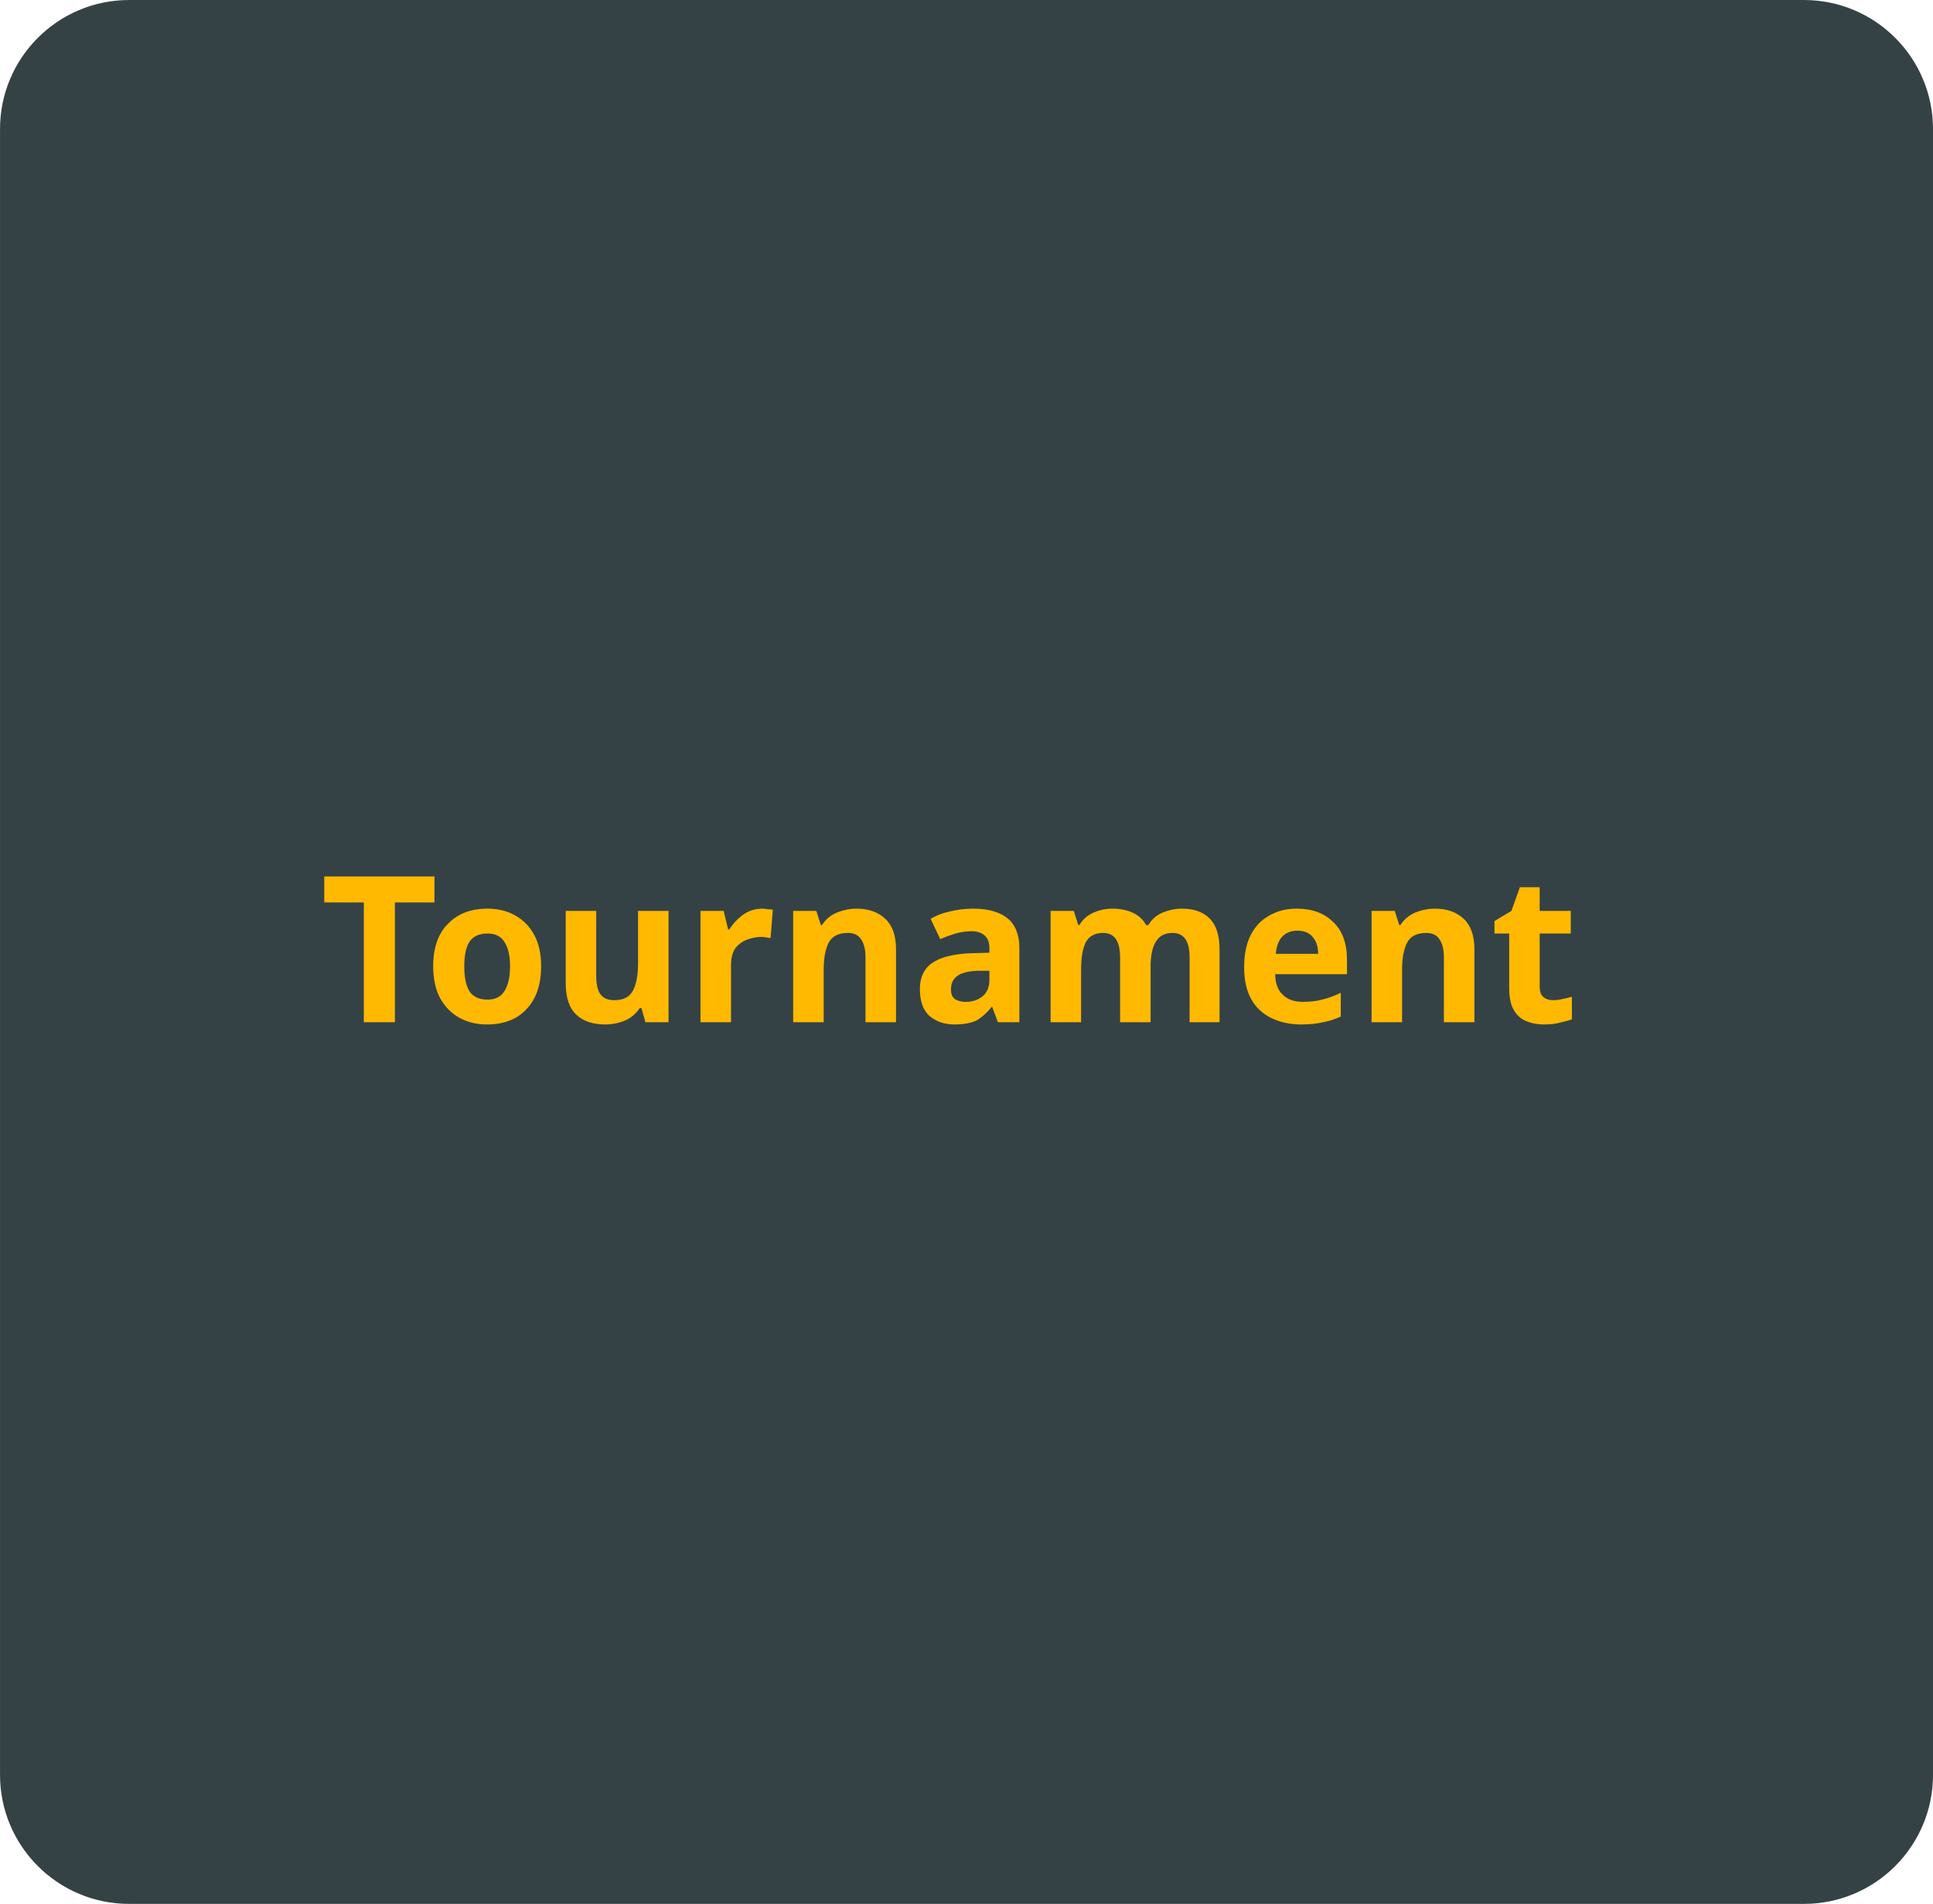
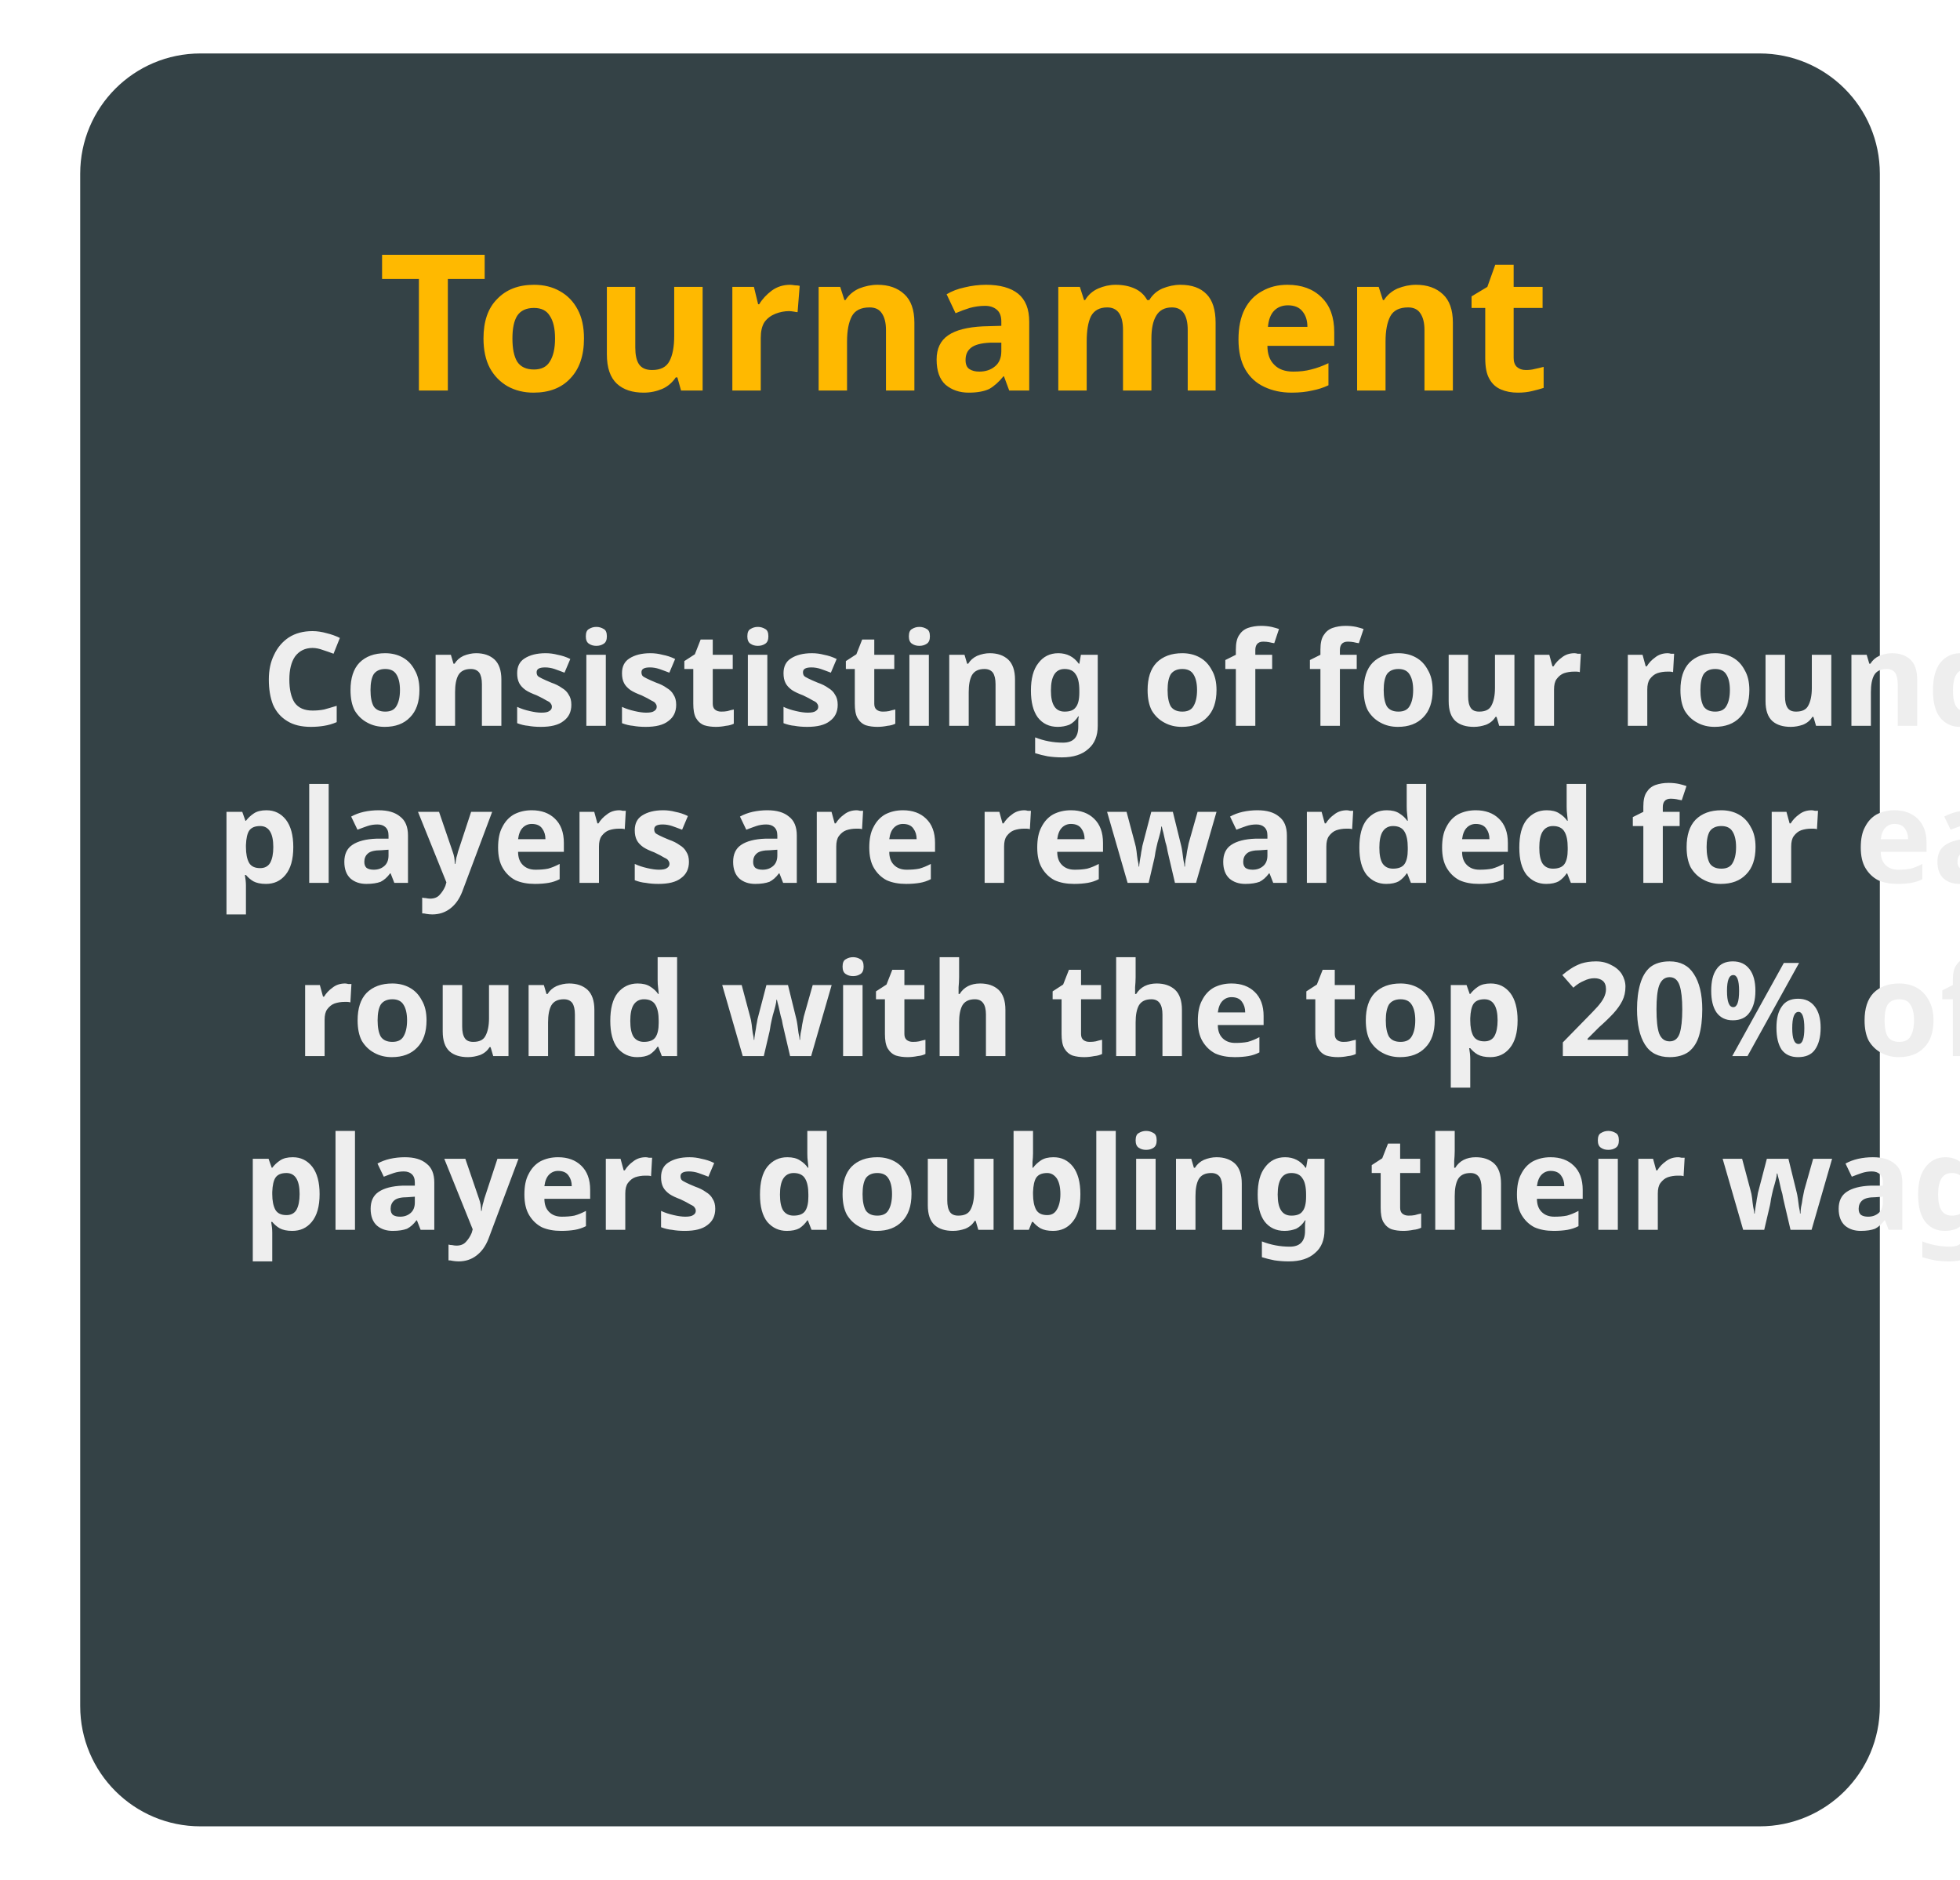
- <svg xmlns="http://www.w3.org/2000/svg" width="202" height="199" viewBox="0 0 53.446 52.652" version="1.1" id="svg55108">
+ <svg xmlns="http://www.w3.org/2000/svg" width="220" height="211" viewBox="0 0 58.208 55.827" version="1.1" id="svg55108">
  <defs id="defs55105">
    <linearGradient id="linearGradient16221">
      <stop style="stop-color:#10b981;stop-opacity:1;" offset="0" id="stop16219" />
    </linearGradient>
    <linearGradient id="linearGradient13651">
      <stop style="stop-color:#344246;stop-opacity:1;" offset="0" id="stop13649" />
    </linearGradient>
  </defs>
  <g id="layer1" transform="translate(-108.8585,-43.52798)">
    <text xml:space="preserve" style="font-weight:900;font-size:8.467px;line-height:1.25;font-family:Poppins;-inkscape-font-specification:'Poppins Heavy';stroke-width:0.265" x="54.911" y="26.099" id="text75088">
      <tspan id="tspan75086" style="stroke-width:0.265" x="54.911" y="26.099" />
    </text>
-     <g id="g1186">
+     <g id="g78271" transform="translate(2.381168,1.5875)">
      <rect style="font-variation-settings:normal;vector-effect:none;fill:#344246;fill-opacity:1;fill-rule:evenodd;stroke-width:0.265;stroke-linecap:butt;stroke-linejoin:miter;stroke-miterlimit:4;stroke-dasharray:none;stroke-dashoffset:0;stroke-opacity:1;-inkscape-stroke:none;stop-color:#000000" id="rect1590-9" width="53.446" height="52.652" x="108.859" y="43.528" ry="3.57" />
-       <text xml:space="preserve" style="font-weight:600;font-size:5.644px;line-height:1.25;font-family:Poppins;-inkscape-font-specification:'Poppins, Semi-Bold';fill:#ffb900;fill-opacity:1;stroke:none;stroke-width:0.265;stroke-opacity:0.551" x="117.713" y="71.799" id="text6452">
-         <tspan id="tspan6450" style="fill:#ffb900;fill-opacity:1;stroke:none;stroke-width:0.265;stroke-opacity:0.551" x="117.713" y="71.799">Tournament</tspan>
+       <g id="g78097">
+         <text xml:space="preserve" style="font-style:normal;font-variant:normal;font-weight:600;font-stretch:normal;font-size:3.881px;line-height:1.25;font-family:Glory;-inkscape-font-specification:'Glory, Semi-Bold';font-variant-ligatures:normal;font-variant-caps:normal;font-variant-numeric:normal;font-variant-east-asian:normal;fill:#eeeeee;fill-opacity:1;stroke-width:0.265" x="114.244" y="63.498" id="text9612">
+           <tspan id="tspan9610" style="font-style:normal;font-variant:normal;font-weight:600;font-stretch:normal;font-size:3.881px;font-family:Glory;-inkscape-font-specification:'Glory, Semi-Bold';font-variant-ligatures:normal;font-variant-caps:normal;font-variant-numeric:normal;font-variant-east-asian:normal;fill:#eeeeee;fill-opacity:1;stroke-width:0.265" x="114.244" y="63.498">Consististing of four rounds,</tspan>
+         </text>
+         <text xml:space="preserve" style="font-weight:600;font-size:5.644px;line-height:1.25;font-family:Poppins;-inkscape-font-specification:'Poppins, Semi-Bold';fill:#eeeeee;fill-opacity:1;stroke-width:0.265" x="112.905" y="68.161" id="text19986">
+           <tspan id="tspan19984" style="font-style:normal;font-variant:normal;font-weight:600;font-stretch:normal;font-size:3.881px;font-family:Glory;-inkscape-font-specification:'Glory, Semi-Bold';font-variant-ligatures:normal;font-variant-caps:normal;font-variant-numeric:normal;font-variant-east-asian:normal;fill:#eeeeee;fill-opacity:1;stroke-width:0.265" x="112.905" y="68.161">players are rewarded for each</tspan>
+         </text>
+         <text xml:space="preserve" style="font-weight:600;font-size:3.881px;line-height:1.25;font-family:Glory;-inkscape-font-specification:'Glory, Semi-Bold';fill:#eeeeee;fill-opacity:1;stroke-width:0.265" x="115.241" y="73.305" id="text46064">
+           <tspan id="tspan46062" style="fill:#eeeeee;fill-opacity:1;stroke-width:0.265" x="115.241" y="73.305">round with the top 20% of</tspan>
+         </text>
+         <text xml:space="preserve" style="font-weight:600;font-size:3.881px;line-height:1.25;font-family:Glory;-inkscape-font-specification:'Glory, Semi-Bold';fill:#eeeeee;fill-opacity:1;stroke-width:0.265" x="113.688" y="78.465" id="text50508">
+           <tspan id="tspan50506" style="fill:#eeeeee;fill-opacity:1;stroke-width:0.265" x="113.688" y="78.465">players doubling their wager!</tspan>
+         </text>
+       </g>
+       <text xml:space="preserve" style="font-weight:600;font-size:5.644px;line-height:1.25;font-family:Poppins;-inkscape-font-specification:'Poppins, Semi-Bold';fill:#ffb900;fill-opacity:1;stroke:none;stroke-width:0.265;stroke-opacity:0.551" x="117.713" y="53.542" id="text6452">
+         <tspan id="tspan6450" style="fill:#ffb900;fill-opacity:1;stroke:none;stroke-width:0.265;stroke-opacity:0.551" x="117.713" y="53.542">Tournament</tspan>
      </text>
    </g>
  </g>
  <g id="layer2" style="display:none" transform="translate(-108.8585,-43.52798)">
    <path style="display:inline;fill:none;fill-opacity:1;stroke:#eeeeee;stroke-width:0.265px;stroke-linecap:butt;stroke-linejoin:miter;stroke-opacity:0.551" d="M 135.51,-0.336 V 152.762" id="path95052" />
    <path style="display:inline;fill:none;fill-opacity:1;stroke:#eeeeee;stroke-width:0.265px;stroke-linecap:butt;stroke-linejoin:miter;stroke-opacity:0.551" d="M 203.24,0.017 V 153.115" id="path95052-9" />
    <path style="display:inline;fill:none;fill-opacity:1;stroke:#eeeeee;stroke-width:0.265px;stroke-linecap:butt;stroke-linejoin:miter;stroke-opacity:0.551" d="M 186.241,0 V 154.578" id="path95052-9-1" />
    <path style="display:inline;fill:none;fill-opacity:1;stroke:#eeeeee;stroke-width:0.265px;stroke-linecap:butt;stroke-linejoin:miter;stroke-opacity:0.551" d="M 194.608,-1.089 V 153.489" id="path95052-9-1-5" />
    <path style="display:inline;fill:none;fill-opacity:1;stroke:#eeeeee;stroke-width:0.265px;stroke-linecap:butt;stroke-linejoin:miter;stroke-opacity:0.551" d="M 224.025,-1.089 V 153.489" id="path95052-9-1-5-3" />
    <path style="display:inline;fill:none;fill-opacity:1;stroke:#eeeeee;stroke-width:0.265px;stroke-linecap:butt;stroke-linejoin:miter;stroke-opacity:0.551" d="M 198.792,-0.021 V 154.556" id="path95052-9-1-5-4" />
    <path style="display:inline;fill:none;fill-opacity:1;stroke:#eeeeee;stroke-width:0.265px;stroke-linecap:butt;stroke-linejoin:miter;stroke-opacity:0.551" d="M 169.375,0 V 153.846" id="path95052-9-0" />
    <path style="display:inline;fill:none;fill-opacity:1;stroke:#eeeeee;stroke-width:0.265px;stroke-linecap:butt;stroke-linejoin:miter;stroke-opacity:0.551" d="M 67.862,0.017 V 153.115" id="path95052-9-2" />
    <path style="display:inline;fill:none;fill-opacity:1;stroke:#eeeeee;stroke-width:0.265px;stroke-linecap:butt;stroke-linejoin:miter;stroke-opacity:0.551" d="M 33.865,0.017 V 153.115" id="path95052-9-2-9" />
    <path style="display:inline;fill:none;fill-opacity:1;stroke:#eeeeee;stroke-width:0.265px;stroke-linecap:butt;stroke-linejoin:miter;stroke-opacity:0.551" d="M 16.866,-0.105 V 152.993" id="path95052-9-2-9-1" />
    <path style="display:inline;fill:none;fill-opacity:1;stroke:#eeeeee;stroke-width:0.265px;stroke-linecap:butt;stroke-linejoin:miter;stroke-opacity:0.551" d="M 92.988,-0.217 V 152.881" id="path95052-9-2-9-1-9" />
    <path style="display:inline;fill:none;fill-opacity:1;stroke:#eeeeee;stroke-width:0.265px;stroke-linecap:butt;stroke-linejoin:miter;stroke-opacity:0.551" d="M 84.224,-0.213 V 152.884" id="path95052-9-2-9-1-9-5" />
    <path style="display:inline;fill:none;fill-opacity:1;stroke:#eeeeee;stroke-width:0.265px;stroke-linecap:butt;stroke-linejoin:miter;stroke-opacity:0.551" d="M 75.592,-0.038 V 153.06" id="path95052-9-2-9-1-9-45" />
    <path style="display:inline;fill:none;fill-opacity:1;stroke:#eeeeee;stroke-width:0.265px;stroke-linecap:butt;stroke-linejoin:miter;stroke-opacity:0.551" d="M 101.488,-0.301 V 152.797" id="path95052-9-2-9-1-9-4" />
    <path style="display:inline;fill:none;fill-opacity:1;stroke:#eeeeee;stroke-width:0.265px;stroke-linecap:butt;stroke-linejoin:miter;stroke-opacity:0.551" d="M 110.12,-0.038 V 153.06" id="path95052-9-2-9-1-9-9" />
    <path style="display:inline;fill:none;fill-opacity:0.681;stroke:#eeeeee;stroke-width:0.265px;stroke-linecap:butt;stroke-linejoin:miter;stroke-opacity:0.482" d="M 0.122,30.98 H 270.54" id="path29382-7-6" />
    <path style="display:inline;fill:none;fill-opacity:0.681;stroke:#eeeeee;stroke-width:0.265px;stroke-linecap:butt;stroke-linejoin:miter;stroke-opacity:0.482" d="M 0.125,57.003 H 270.544" id="path29382-7-3-1" />
    <path style="display:inline;fill:none;fill-opacity:0.681;stroke:#eeeeee;stroke-width:0.265px;stroke-linecap:butt;stroke-linejoin:miter;stroke-opacity:0.482" d="M 0.243,63.277 H 270.661" id="path29382-7-3-1-7" />
    <path style="display:inline;fill:none;fill-opacity:0.681;stroke:#eeee1c;stroke-width:0.265px;stroke-linecap:butt;stroke-linejoin:miter;stroke-opacity:0.482" d="M 0.125,69.948 H 270.544" id="path29382-7-3-2" />
    <path style="display:inline;fill:none;fill-opacity:0.681;stroke:#eeeeee;stroke-width:0.265px;stroke-linecap:butt;stroke-linejoin:miter;stroke-opacity:0.482" d="M 0.243,76.222 H 270.661" id="path29382-7-3-2-6" />
    <path style="display:inline;fill:none;fill-opacity:0.681;stroke:#eeeeee;stroke-width:0.265px;stroke-linecap:butt;stroke-linejoin:miter;stroke-opacity:0.482" d="M 0.257,83.025 H 270.676" id="path29382-7-3-2-2" />
    <path style="display:inline;fill:none;fill-opacity:0.681;stroke:#eeeeee;stroke-width:0.265px;stroke-linecap:butt;stroke-linejoin:miter;stroke-opacity:0.482" d="M 0.408,43.926 H 270.827" id="path29382-7-3-6" />
    <path style="display:inline;fill:none;fill-opacity:0.681;stroke:#eeeeee;stroke-width:0.265px;stroke-linecap:butt;stroke-linejoin:miter;stroke-opacity:0.482" d="M 0.243,50.332 H 270.661" id="path29382-7-3-6-0" />
    <path style="display:inline;fill:none;fill-opacity:0.681;stroke:#eeeeee;stroke-width:0.265px;stroke-linecap:butt;stroke-linejoin:miter;stroke-opacity:0.482" d="M 0.529,109.326 H 270.948" id="path29382" />
    <path style="display:inline;fill:none;fill-opacity:0.681;stroke:#eeeeee;stroke-width:0.265px;stroke-linecap:butt;stroke-linejoin:miter;stroke-opacity:0.482" d="M 0.314,117.902 H 270.732" id="path29382-7" />
    <path style="display:inline;fill:none;fill-opacity:0.681;stroke:#eeeeee;stroke-width:0.265px;stroke-linecap:butt;stroke-linejoin:miter;stroke-opacity:0.482" d="M 0.853,135.207 H 271.272" id="path29382-7-6-8" />
    <path style="display:inline;fill:none;fill-opacity:0.681;stroke:#eeeeee;stroke-width:0.265px;stroke-linecap:butt;stroke-linejoin:miter;stroke-opacity:0.482" d="M 0.787,124.376 H 271.205" id="path29382-7-6-8-4" />
    <path style="display:inline;fill:none;fill-opacity:1;stroke:#eeeeee;stroke-width:0.265px;stroke-linecap:butt;stroke-linejoin:miter;stroke-opacity:0.551" d="M 236.973,-0.227 V 152.871" id="path95052-9-2-6" />
    <path style="display:inline;fill:none;fill-opacity:1;stroke:#eeeeee;stroke-width:0.265px;stroke-linecap:butt;stroke-linejoin:miter;stroke-opacity:0.551" d="M 253.707,0.505 V 153.602" id="path95052-9-2-9-5" />
    <path style="display:inline;fill:none;fill-opacity:1;stroke:#eeeeee;stroke-width:0.265px;stroke-linecap:butt;stroke-linejoin:miter;stroke-opacity:0.551" d="M 245.208,0.906 V 154.004" id="path95052-9-2-9-5-9" />
    <path style="display:inline;fill:none;fill-opacity:1;stroke:#eeeeee;stroke-width:0.265px;stroke-linecap:butt;stroke-linejoin:miter;stroke-opacity:0.551" d="M 249.392,-0.115 V 154.463" id="path95052-9-1-5-2" />
    <path style="display:inline;fill:none;fill-opacity:0.681;stroke:#eeeeee;stroke-width:0.265px;stroke-linecap:butt;stroke-linejoin:miter;stroke-opacity:0.482" d="M 0.056,22.261 H 270.474" id="path29382-7-6-86" />
    <path style="display:inline;fill:none;fill-opacity:1;stroke:#eeeeee;stroke-width:0.265px;stroke-linecap:butt;stroke-linejoin:miter;stroke-opacity:0.551" d="M 25.233,0.157 V 153.255" id="path95052-9-2-9-1-8" />
    <path style="display:inline;fill:none;fill-opacity:0.681;stroke:#eeeeee;stroke-width:0.265px;stroke-linecap:butt;stroke-linejoin:miter;stroke-opacity:0.482" d="M 0.336,26.488 H 270.755" id="path29382-7-6-86-3" />
    <path style="display:inline;fill:none;fill-opacity:0.681;stroke:#eeeeee;stroke-width:0.265px;stroke-linecap:butt;stroke-linejoin:miter;stroke-opacity:0.482" d="M 0.257,100.806 270.676,100.806" id="path29382-7-1" />
    <path style="display:inline;fill:none;fill-opacity:1;stroke:#eeeeee;stroke-width:0.265px;stroke-linecap:butt;stroke-linejoin:miter;stroke-opacity:0.551" d="M 42.365,0.157 V 153.255" id="path95052-9-2-9-4" />
    <path style="display:inline;fill:none;fill-opacity:1;stroke:#eeeeee;stroke-width:0.265px;stroke-linecap:butt;stroke-linejoin:miter;stroke-opacity:0.551" d="M 50.997,1.093 V 154.191" id="path95052-9-2-9-3" />
    <path style="display:inline;fill:none;fill-opacity:0.681;stroke:#eeeeee;stroke-width:0.265px;stroke-linecap:butt;stroke-linejoin:miter;stroke-opacity:0.482" d="M 0.522,113.482 H 270.941" id="path29382-70" />
    <path style="display:inline;fill:none;fill-opacity:1;stroke:#eeeeee;stroke-width:0.265px;stroke-linecap:butt;stroke-linejoin:miter;stroke-opacity:0.551" d="M 151.863,-12.849 V 140.997" id="path95052-9-0-94" transform="translate(0.1158149,12.65465)" />
    <path style="display:inline;fill:none;fill-opacity:1;stroke:#eeeeee;stroke-width:0.265px;stroke-linecap:butt;stroke-linejoin:miter;stroke-opacity:0.551" d="M 160.611,-0.591 V 153.255" id="path95052-9-0-9" />
    <path style="display:inline;fill:none;fill-opacity:0.681;stroke:#eeeeee;stroke-width:0.265px;stroke-linecap:butt;stroke-linejoin:miter;stroke-opacity:0.482" d="M 0.257,39.699 H 270.676" id="path29382-7-3-9" />
  </g>
</svg>
